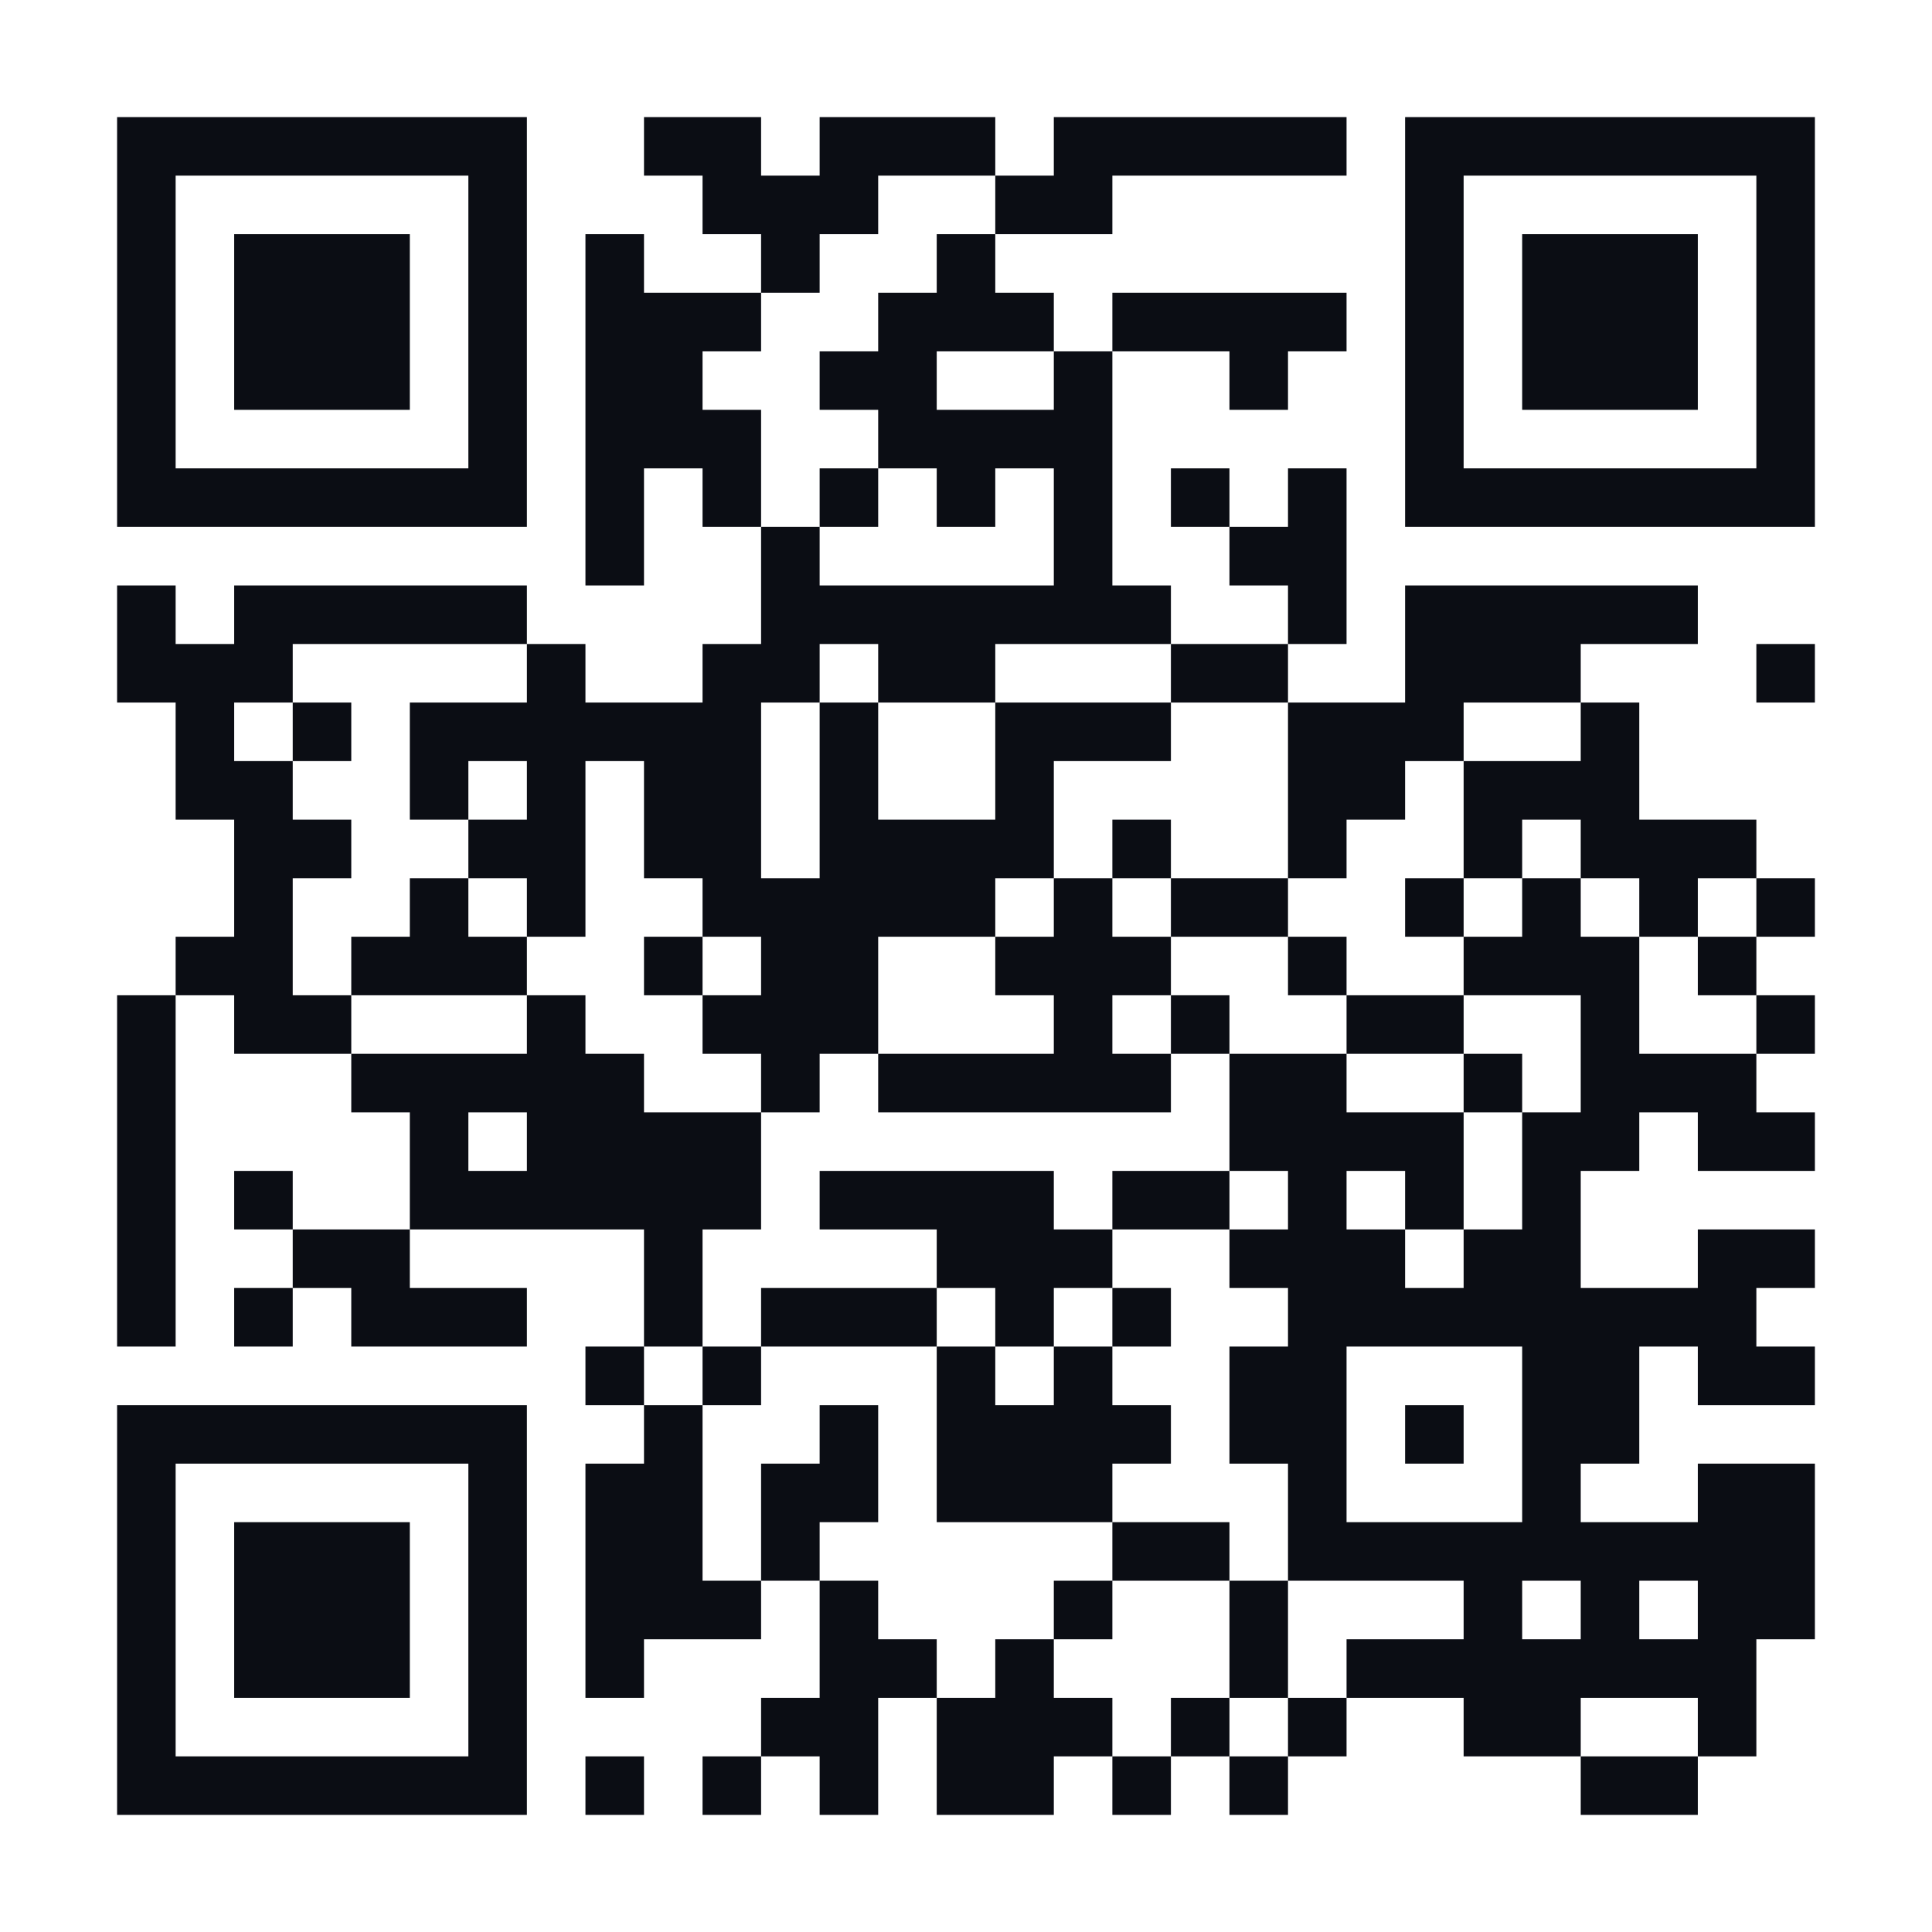
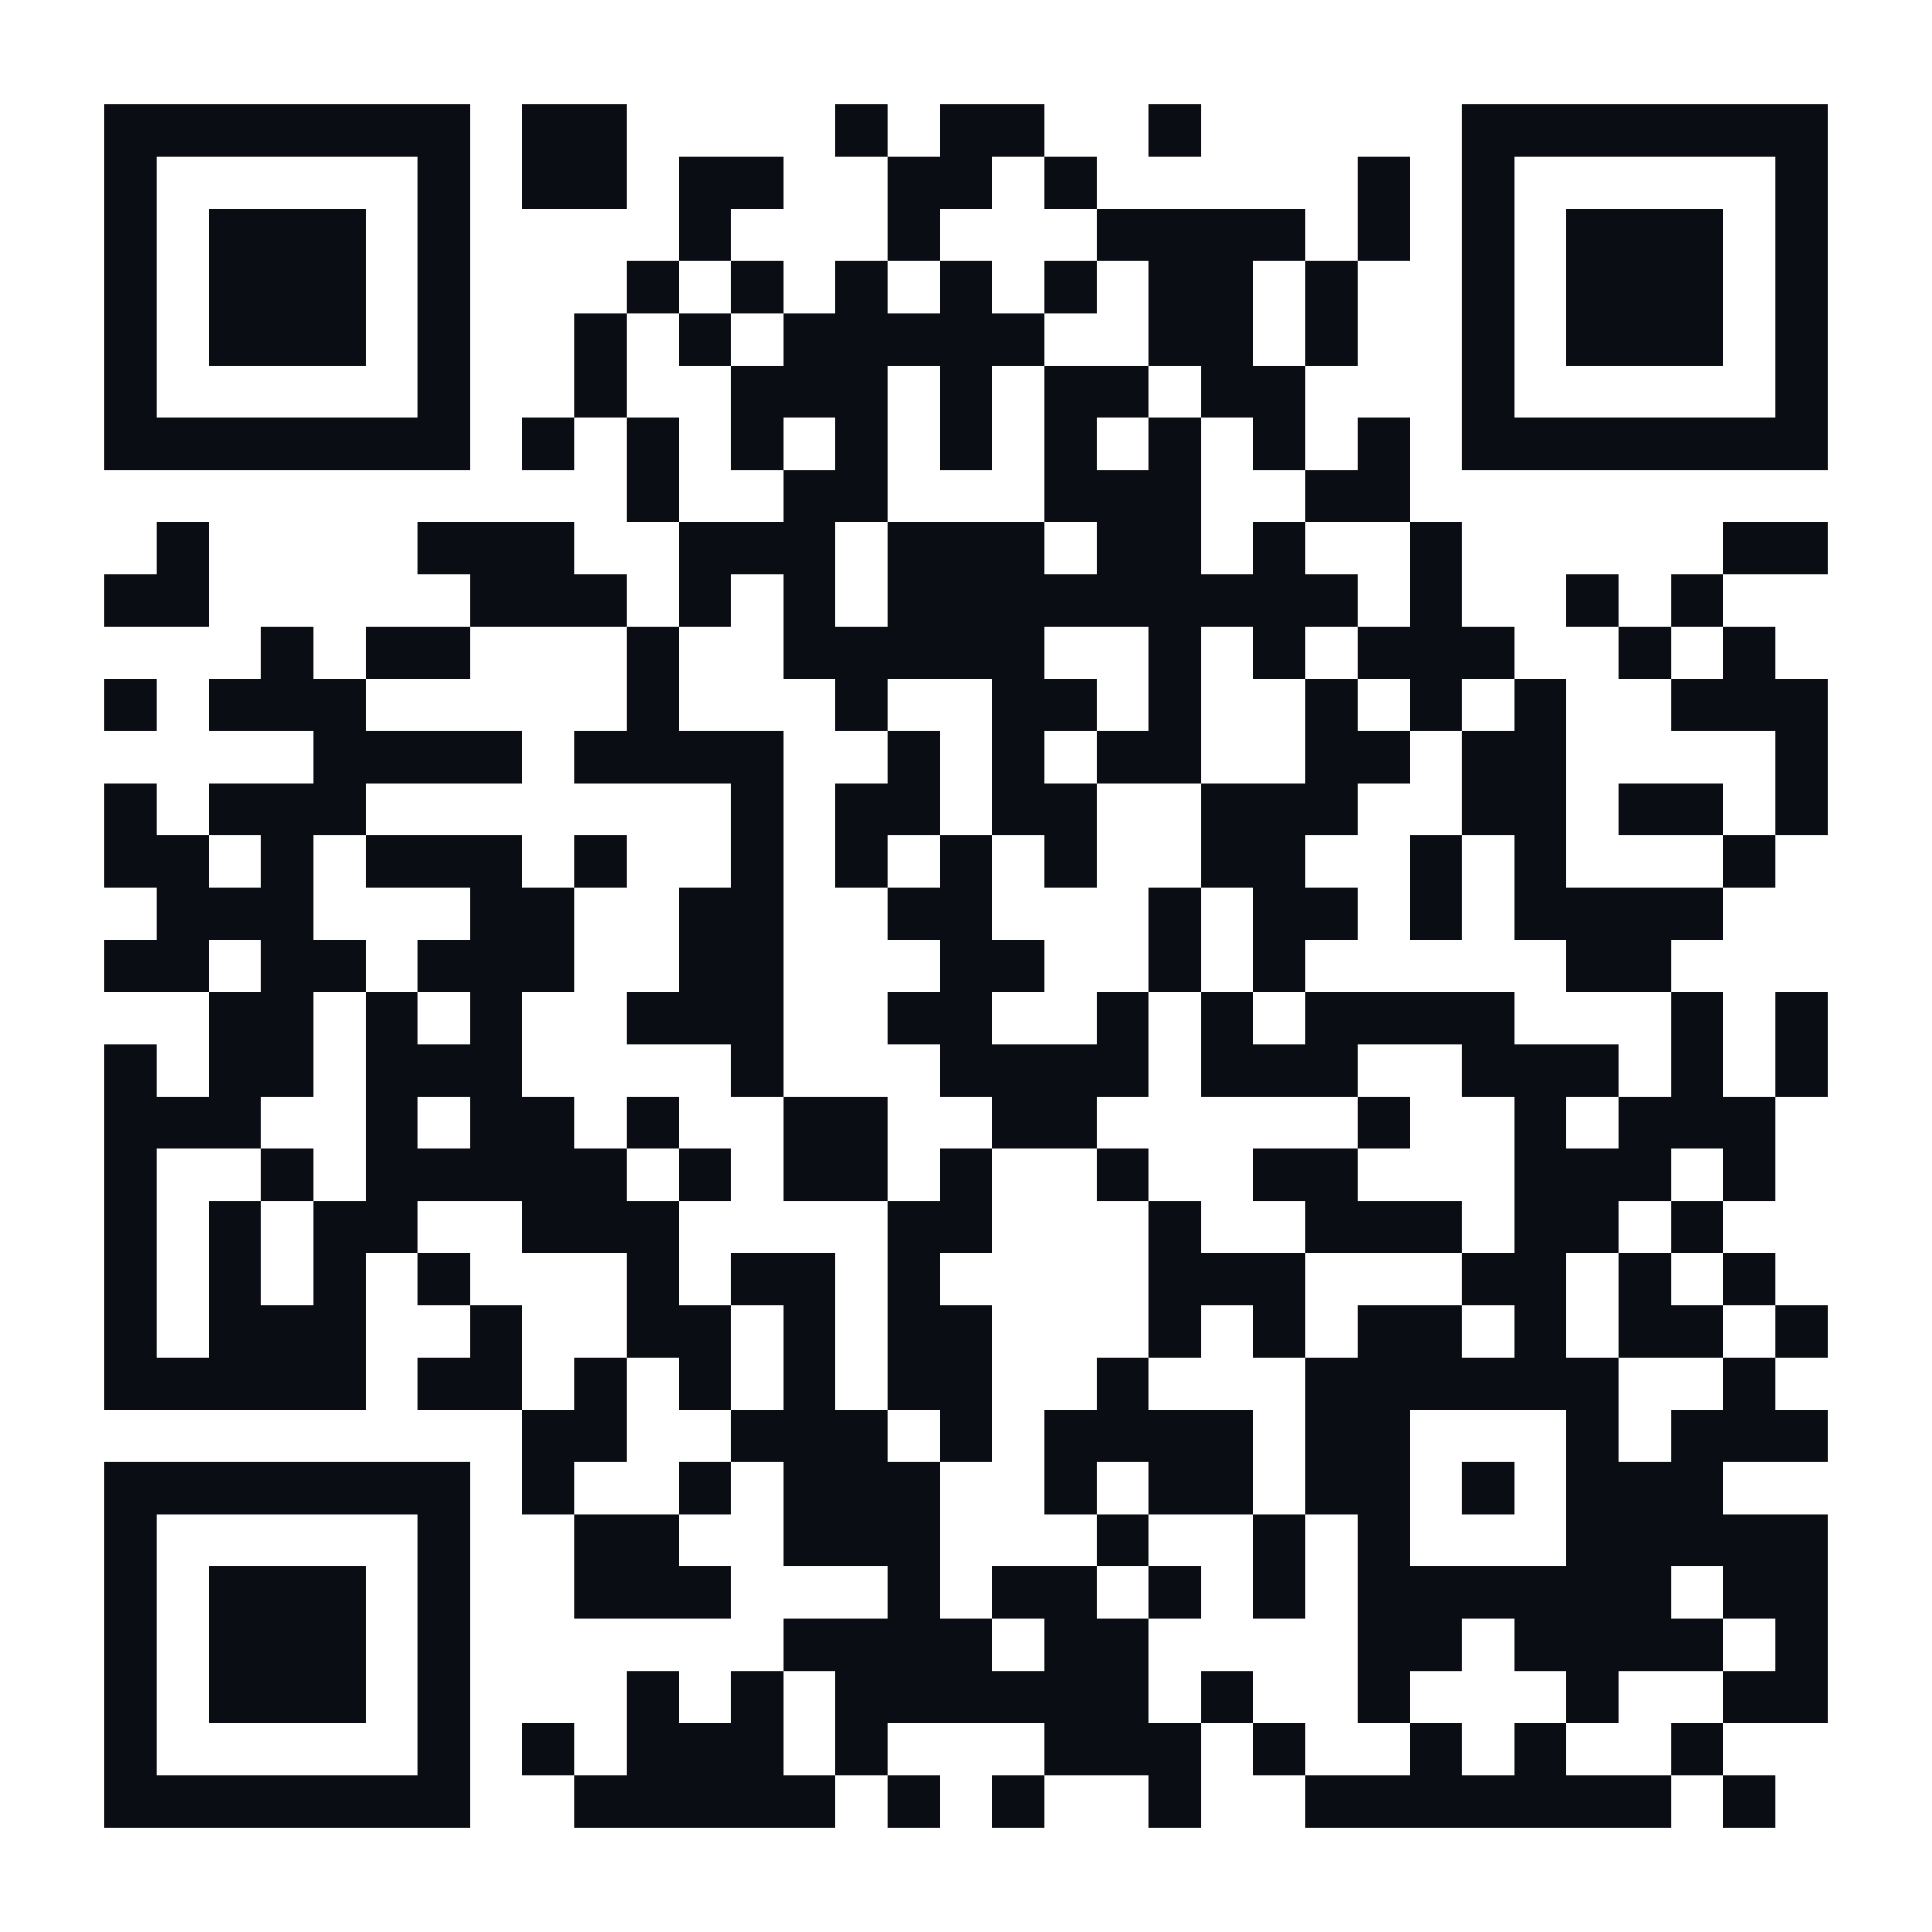
- <svg xmlns="http://www.w3.org/2000/svg" width="33" height="33" class="segno">
-   <path fill="#fff" d="M0 0h33v33h-33z" />
-   <path class="qrline" stroke="#0b0d14" d="M2 2.5h7m2 0h2m1 0h3m1 0h5m1 0h7m-29 1h1m5 0h1m3 0h3m2 0h2m5 0h1m5 0h1m-29 1h1m1 0h3m1 0h1m1 0h1m2 0h1m2 0h1m7 0h1m1 0h3m1 0h1m-29 1h1m1 0h3m1 0h1m1 0h3m2 0h3m1 0h4m1 0h1m1 0h3m1 0h1m-29 1h1m1 0h3m1 0h1m1 0h2m2 0h2m2 0h1m2 0h1m2 0h1m1 0h3m1 0h1m-29 1h1m5 0h1m1 0h3m2 0h4m5 0h1m5 0h1m-29 1h7m1 0h1m1 0h1m1 0h1m1 0h1m1 0h1m1 0h1m1 0h1m1 0h7m-21 1h1m2 0h1m4 0h1m2 0h2m-21 1h1m1 0h5m4 0h7m2 0h1m1 0h5m-27 1h3m4 0h1m2 0h2m1 0h2m3 0h2m2 0h3m3 0h1m-28 1h1m1 0h1m1 0h6m1 0h1m2 0h3m2 0h3m2 0h1m-25 1h2m2 0h1m1 0h1m1 0h2m1 0h1m2 0h1m4 0h2m1 0h3m-24 1h2m2 0h2m1 0h2m1 0h4m1 0h1m2 0h1m2 0h1m1 0h3m-26 1h1m2 0h1m1 0h1m2 0h5m1 0h1m1 0h2m2 0h1m1 0h1m1 0h1m1 0h1m-28 1h2m1 0h3m2 0h1m1 0h2m2 0h3m2 0h1m2 0h3m1 0h1m-28 1h1m1 0h2m3 0h1m2 0h3m3 0h1m1 0h1m2 0h2m2 0h1m2 0h1m-29 1h1m3 0h5m2 0h1m1 0h5m1 0h2m2 0h1m1 0h3m-28 1h1m4 0h1m1 0h4m8 0h4m1 0h2m1 0h2m-29 1h1m1 0h1m2 0h6m1 0h4m1 0h2m1 0h1m1 0h1m1 0h1m-25 1h1m2 0h2m4 0h1m4 0h3m2 0h3m1 0h2m2 0h2m-29 1h1m1 0h1m1 0h3m2 0h1m1 0h3m1 0h1m1 0h1m2 0h8m-20 1h1m1 0h1m3 0h1m1 0h1m2 0h2m3 0h2m1 0h2m-29 1h7m2 0h1m2 0h1m1 0h4m1 0h2m1 0h1m1 0h2m-26 1h1m5 0h1m1 0h2m1 0h2m1 0h3m3 0h1m3 0h1m2 0h2m-29 1h1m1 0h3m1 0h1m1 0h2m1 0h1m5 0h2m1 0h9m-29 1h1m1 0h3m1 0h1m1 0h3m1 0h1m3 0h1m2 0h1m3 0h1m1 0h1m1 0h2m-29 1h1m1 0h3m1 0h1m1 0h1m3 0h2m1 0h1m3 0h1m1 0h7m-28 1h1m5 0h1m4 0h2m1 0h3m1 0h1m1 0h1m2 0h2m2 0h1m-28 1h7m1 0h1m1 0h1m1 0h1m1 0h2m1 0h1m1 0h1m5 0h2" />
+ <svg xmlns="http://www.w3.org/2000/svg" width="37" height="37" class="segno">
+   <path fill="#fff" d="M0 0h37v37h-37z" />
+   <path class="qrline" stroke="#0b0d14" d="M2 2.5h7m1 0h2m4 0h1m1 0h2m2 0h1m5 0h7m-33 1h1m5 0h1m1 0h2m1 0h2m2 0h2m1 0h1m5 0h1m1 0h1m5 0h1m-33 1h1m1 0h3m1 0h1m4 0h1m3 0h1m3 0h4m1 0h1m1 0h1m1 0h3m1 0h1m-33 1h1m1 0h3m1 0h1m3 0h1m1 0h1m1 0h1m1 0h1m1 0h1m1 0h2m1 0h1m2 0h1m1 0h3m1 0h1m-33 1h1m1 0h3m1 0h1m2 0h1m1 0h1m1 0h5m2 0h2m1 0h1m2 0h1m1 0h3m1 0h1m-33 1h1m5 0h1m2 0h1m2 0h3m1 0h1m1 0h2m1 0h2m3 0h1m5 0h1m-33 1h7m1 0h1m1 0h1m1 0h1m1 0h1m1 0h1m1 0h1m1 0h1m1 0h1m1 0h1m1 0h7m-23 1h1m2 0h2m3 0h3m2 0h2m-24 1h1m4 0h3m2 0h3m1 0h3m1 0h2m1 0h1m2 0h1m5 0h2m-33 1h2m5 0h3m1 0h1m1 0h1m1 0h9m1 0h1m2 0h1m1 0h1m-28 1h1m1 0h2m3 0h1m2 0h5m2 0h1m1 0h1m1 0h3m2 0h1m1 0h1m-32 1h1m1 0h3m5 0h1m3 0h1m2 0h2m1 0h1m2 0h1m1 0h1m1 0h1m2 0h3m-29 1h4m1 0h4m2 0h1m1 0h1m1 0h2m2 0h2m1 0h2m4 0h1m-33 1h1m1 0h3m7 0h1m1 0h2m1 0h2m2 0h3m2 0h2m1 0h2m1 0h1m-33 1h2m1 0h1m1 0h3m1 0h1m2 0h1m1 0h1m1 0h1m1 0h1m2 0h2m2 0h1m1 0h1m3 0h1m-31 1h3m3 0h2m2 0h2m2 0h2m3 0h1m1 0h2m1 0h1m1 0h4m-31 1h2m1 0h2m1 0h3m2 0h2m3 0h2m2 0h1m1 0h1m5 0h2m-28 1h2m1 0h1m1 0h1m2 0h3m2 0h2m2 0h1m1 0h1m1 0h4m3 0h1m1 0h1m-33 1h1m1 0h2m1 0h3m4 0h1m3 0h4m1 0h3m2 0h3m1 0h1m1 0h1m-33 1h3m2 0h1m1 0h2m1 0h1m2 0h2m2 0h2m5 0h1m2 0h1m1 0h3m-32 1h1m2 0h1m1 0h5m1 0h1m1 0h2m1 0h1m2 0h1m2 0h2m3 0h3m1 0h1m-32 1h1m1 0h1m1 0h2m2 0h3m4 0h2m3 0h1m2 0h3m1 0h2m1 0h1m-31 1h1m1 0h1m1 0h1m1 0h1m3 0h1m1 0h2m1 0h1m4 0h3m3 0h2m1 0h1m1 0h1m-32 1h1m1 0h3m2 0h1m2 0h2m1 0h1m1 0h2m3 0h1m1 0h1m1 0h2m1 0h1m1 0h2m1 0h1m-33 1h5m1 0h2m1 0h1m1 0h1m1 0h1m1 0h2m2 0h1m3 0h6m2 0h1m-24 1h2m2 0h3m1 0h1m1 0h4m1 0h2m3 0h1m1 0h3m-33 1h7m1 0h1m2 0h1m1 0h3m2 0h1m1 0h2m1 0h2m1 0h1m1 0h3m-31 1h1m5 0h1m2 0h2m2 0h3m3 0h1m2 0h1m1 0h1m3 0h5m-33 1h1m1 0h3m1 0h1m2 0h3m3 0h1m1 0h2m1 0h1m1 0h1m1 0h6m1 0h2m-33 1h1m1 0h3m1 0h1m6 0h4m1 0h2m4 0h2m1 0h4m1 0h1m-33 1h1m1 0h3m1 0h1m3 0h1m1 0h1m1 0h6m1 0h1m2 0h1m3 0h1m2 0h2m-33 1h1m5 0h1m1 0h1m1 0h3m1 0h1m3 0h3m1 0h1m2 0h1m1 0h1m2 0h1m-31 1h7m2 0h5m1 0h1m1 0h1m2 0h1m2 0h7m1 0h1" />
</svg>
